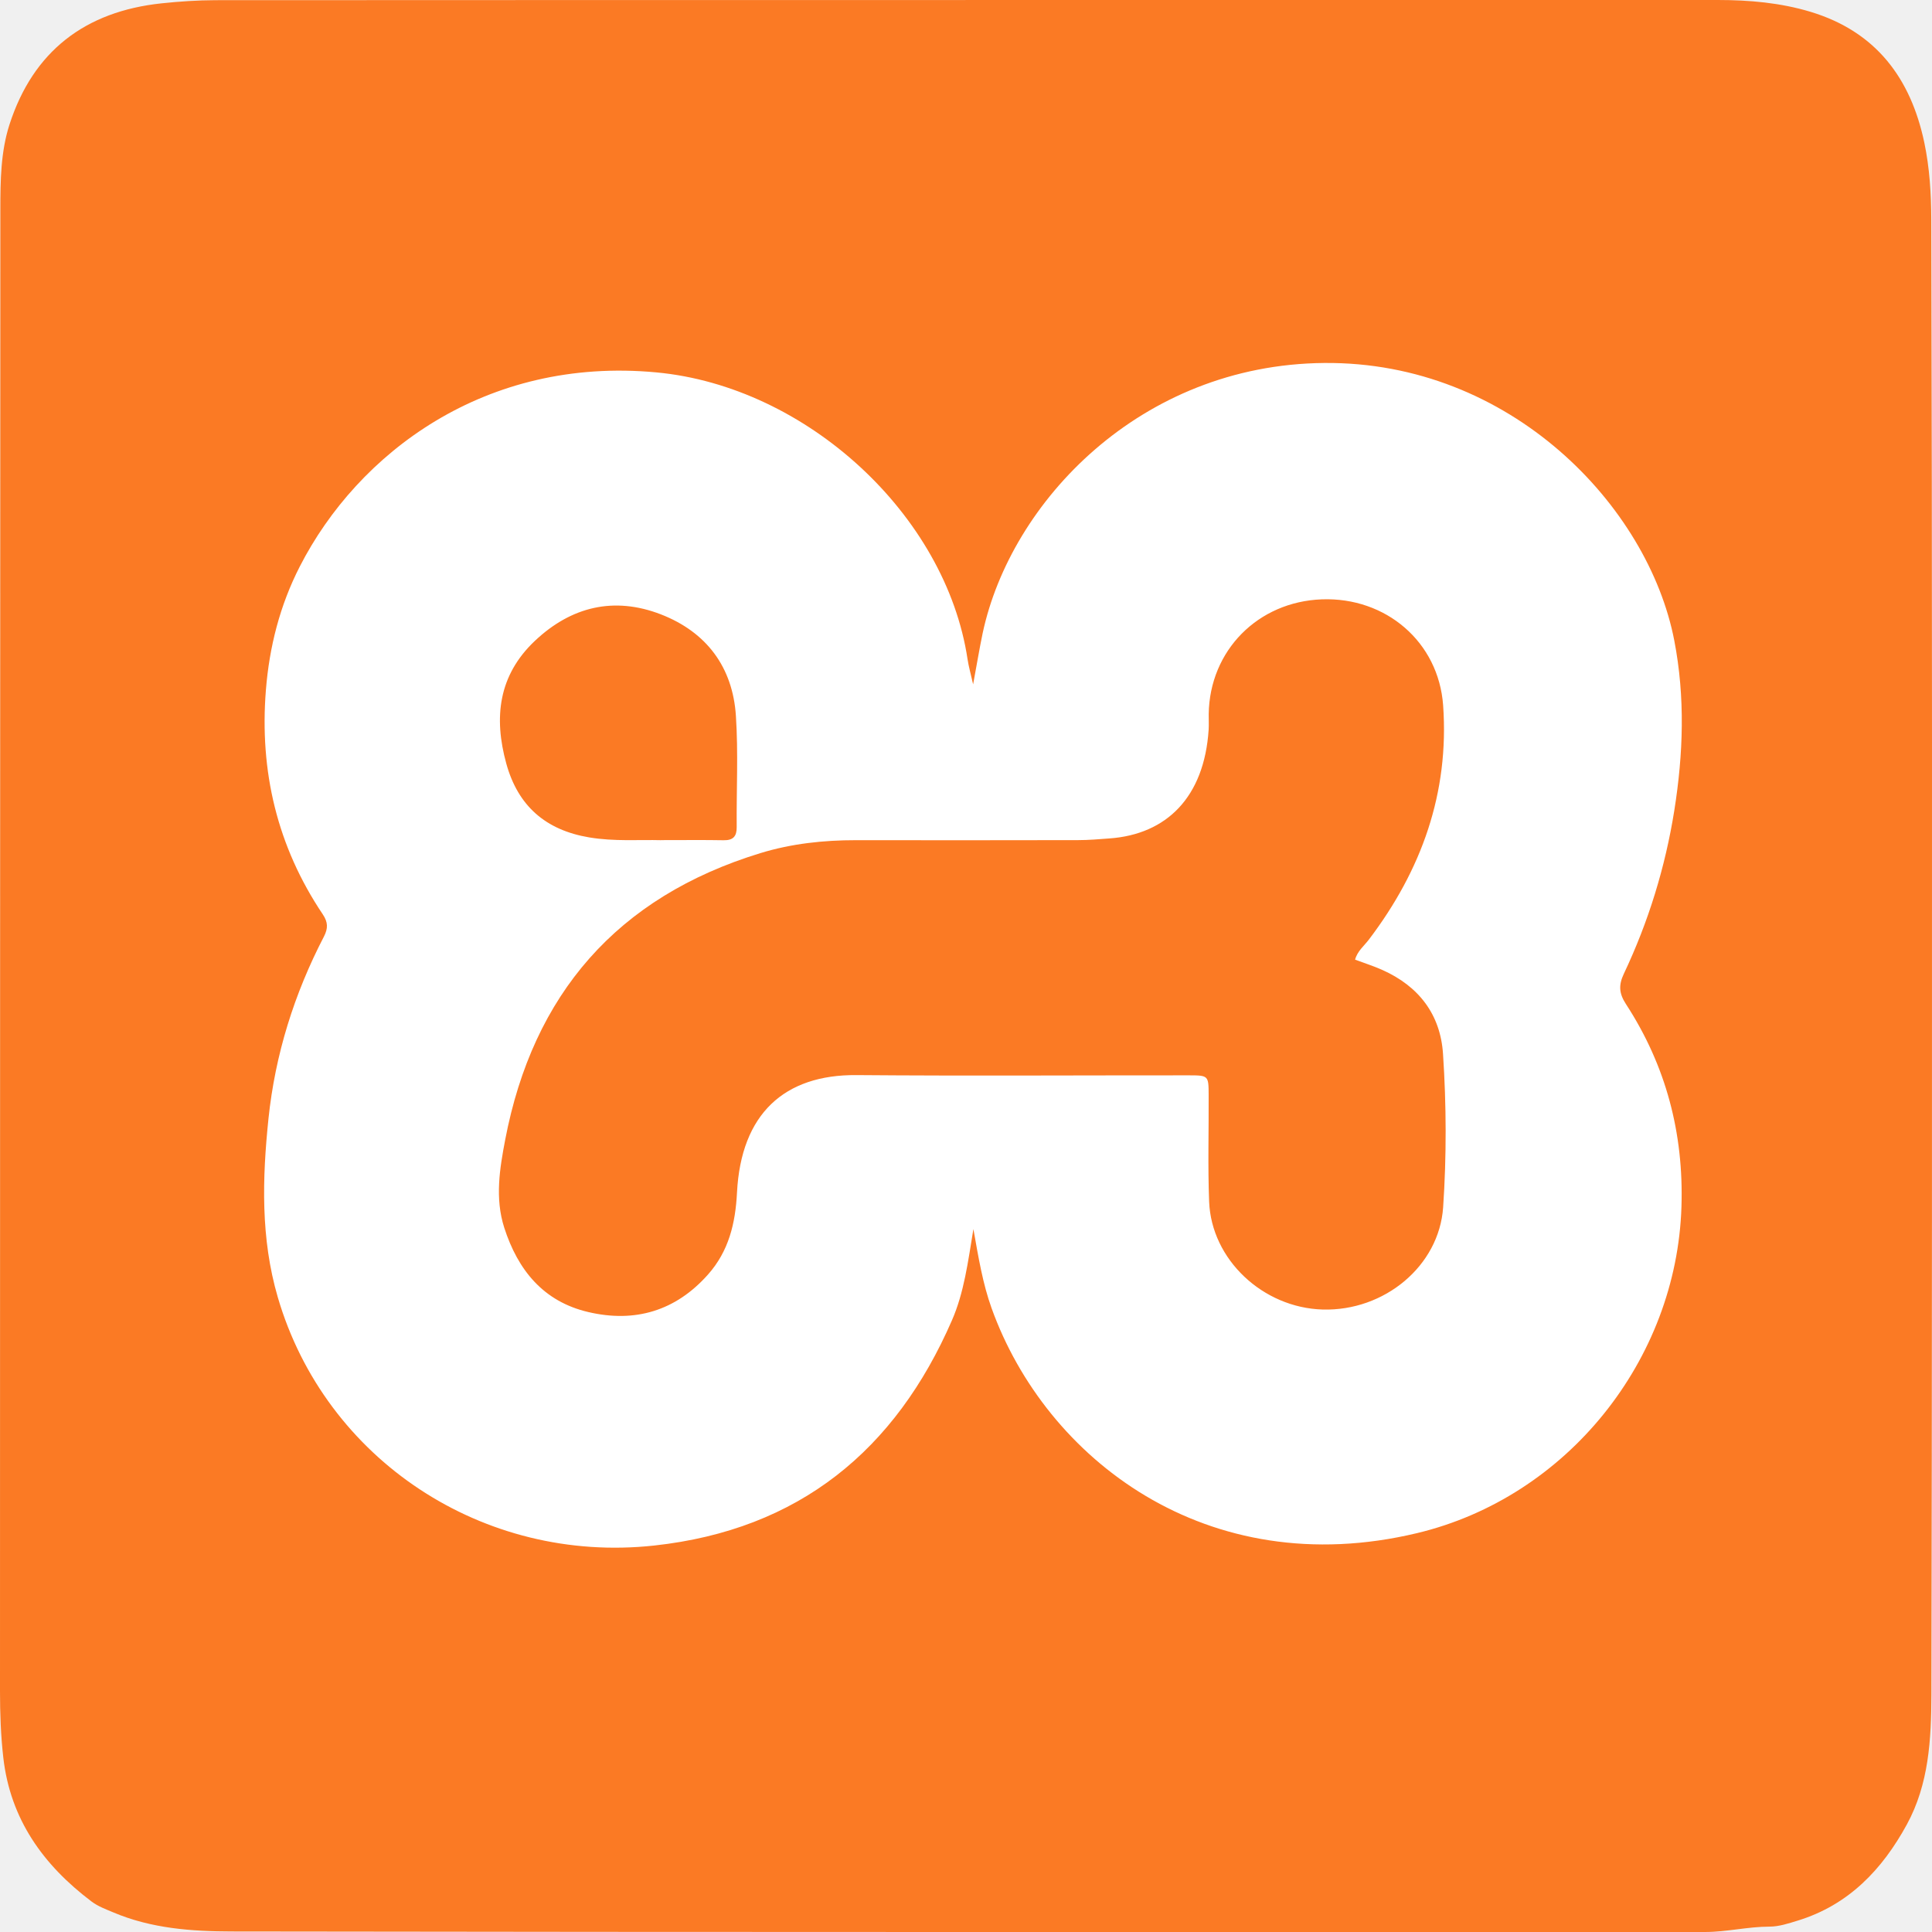
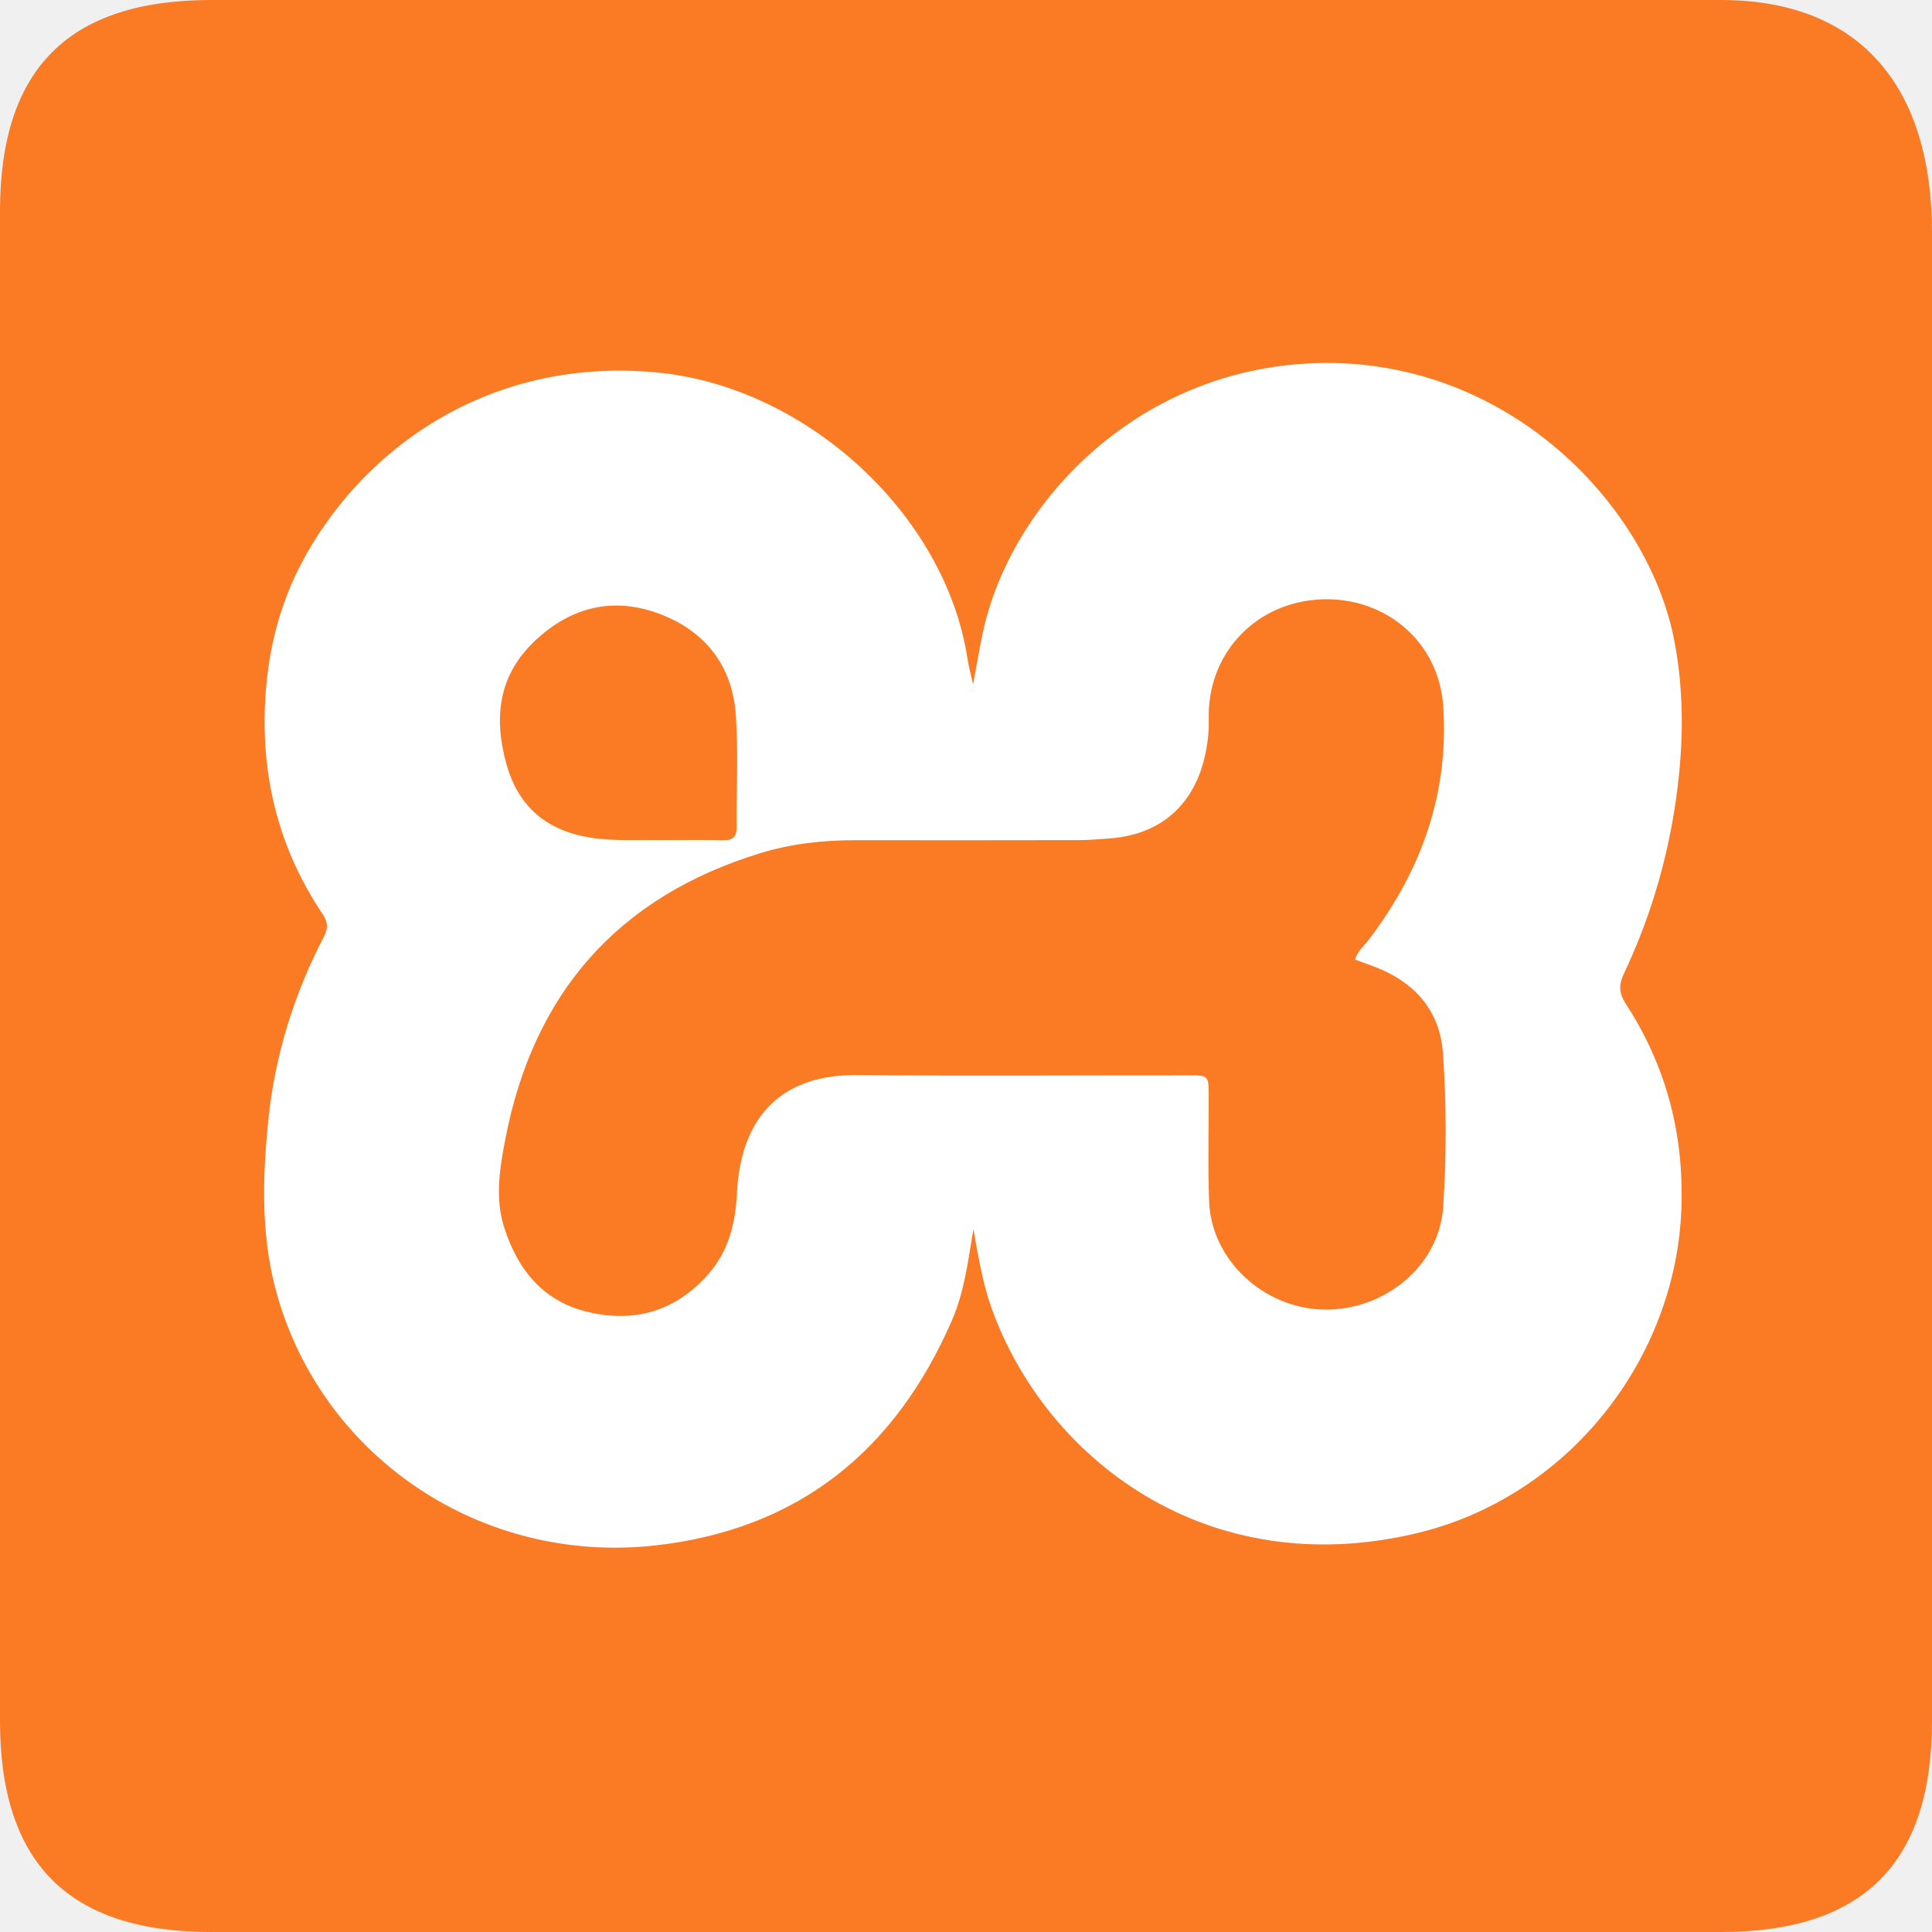
<svg xmlns="http://www.w3.org/2000/svg" viewBox="0 0 32 32" version="1.1">
-   <path fill="#fb7a24" d="m 15.991,2.25e-4 c 4.153,0 8.307,0 12.46,-2.25e-4 0.521,0 1.038,0.045 1.538,0.196 1.084,0.328 1.658,1.1 1.883,2.163 0.089,0.422 0.115,0.851 0.116,1.281 0.007,2.886 0.012,5.773 0.012,8.659 2.26e-4,5.257 9.42e-4,10.514 -0.01,15.771 -0.002,0.736 -0.041,1.48 -0.407,2.15 -0.406,0.743 -0.962,1.332 -1.806,1.591 -0.153,0.047 -0.312,0.1 -0.468,0.1 -0.36,2.21e-4 -0.711,0.089 -1.07,0.089 -8.133,-6.7e-4 -16.267,0.004 -24.4,-0.009 C 3.177,31.99 2.505,31.942 1.876,31.675 1.751,31.622 1.625,31.577 1.515,31.494 0.715,30.889 0.172,30.134 0.055,29.114 0.013,28.745 2.49e-5,28.379 2.49e-5,28.011 c 0.001,-8.18 0.002,-16.36 0.006,-24.54 2.27e-4,-0.475 0.005,-0.957 0.152,-1.411 0.392,-1.21 1.249,-1.871 2.52,-2.005 0.295,-0.031 0.593,-0.051 0.89,-0.052 4.141,-0.003 8.282,-0.002 12.423,-0.002 z" />
+   <path fill="#fb7a24" d="M 28.5,0 C 30.86,0 32,1.494 32,3.85 L 32,28.5 C 32,30.859 30.867,32 28.5,32 H 3.5 C 1.137,32 5e-7,30.864 4.8579736e-7,28.5 L 0,3.5 C 5e-7,1.139 1.136,0 3.5,0 Z" />
  <path fill="#ffffff" d="m 16.123,20.355 c -0.091,0.552 -0.155,1.052 -0.355,1.512 -0.938,2.156 -2.536,3.47 -4.932,3.732 C 8.003,25.908 5.387,24.176 4.601,21.486 4.316,20.512 4.344,19.518 4.447,18.526 4.558,17.466 4.873,16.461 5.365,15.513 c 0.07,-0.136 0.069,-0.238 -0.019,-0.369 C 4.59,14.018 4.297,12.774 4.404,11.431 4.461,10.713 4.636,10.027 4.965,9.384 c 0.963,-1.883 3.076,-3.482 5.907,-3.216 2.489,0.233 4.794,2.36 5.154,4.752 0.018,0.12 0.052,0.238 0.092,0.415 0.06,-0.321 0.103,-0.585 0.158,-0.848 0.464,-2.173 2.611,-4.447 5.655,-4.475 3.085,-0.028 5.369,2.369 5.8,4.595 0.182,0.941 0.15,1.881 2.26e-4,2.82 -0.15,0.939 -0.428,1.841 -0.835,2.701 -0.09,0.19 -0.08,0.326 0.034,0.502 0.664,1.02 0.958,2.14 0.92,3.356 -0.079,2.537 -1.89,4.813 -4.382,5.408 -3.479,0.831 -6.147,-1.231 -7.044,-3.725 -0.146,-0.406 -0.216,-0.83 -0.302,-1.314 z m 6.321,-4.458 c 0.037,-0.143 0.149,-0.229 0.23,-0.336 0.872,-1.148 1.331,-2.431 1.229,-3.876 -0.075,-1.054 -0.95,-1.797 -2.009,-1.758 -1.06,0.039 -1.859,0.849 -1.874,1.9 -0.001,0.086 0.004,0.172 -0.001,0.258 -0.073,1.12 -0.697,1.734 -1.642,1.802 -0.173,0.013 -0.346,0.028 -0.519,0.028 -1.227,0.003 -2.454,0.002 -3.681,0.001 -0.536,-4.49e-4 -1.067,0.057 -1.578,0.213 -2.382,0.728 -3.771,2.342 -4.231,4.747 -0.091,0.476 -0.173,0.97 -0.016,1.459 0.226,0.701 0.647,1.223 1.393,1.397 0.773,0.181 1.446,-0.019 1.981,-0.621 0.346,-0.389 0.455,-0.851 0.481,-1.358 0.067,-1.304 0.784,-1.956 1.979,-1.946 1.834,0.015 3.668,0.003 5.503,0.004 0.326,2.25e-4 0.329,0.004 0.33,0.323 0.003,0.589 -0.015,1.179 0.008,1.768 0.037,0.961 0.891,1.759 1.88,1.788 1.02,0.029 1.929,-0.719 1.996,-1.694 0.057,-0.845 0.054,-1.694 -0.002,-2.54 -0.043,-0.654 -0.401,-1.121 -1.006,-1.391 -0.145,-0.065 -0.298,-0.113 -0.45,-0.17 z M 10.947,13.915 c 0.395,0 0.717,-0.004 1.038,0.002 0.16,0.003 0.219,-0.066 0.217,-0.22 -0.005,-0.613 0.027,-1.228 -0.013,-1.839 -0.052,-0.806 -0.485,-1.388 -1.242,-1.682 -0.777,-0.301 -1.487,-0.129 -2.088,0.439 -0.604,0.571 -0.684,1.269 -0.473,2.033 0.194,0.702 0.652,1.101 1.373,1.222 0.419,0.07 0.84,0.036 1.187,0.046 z" />
</svg>
